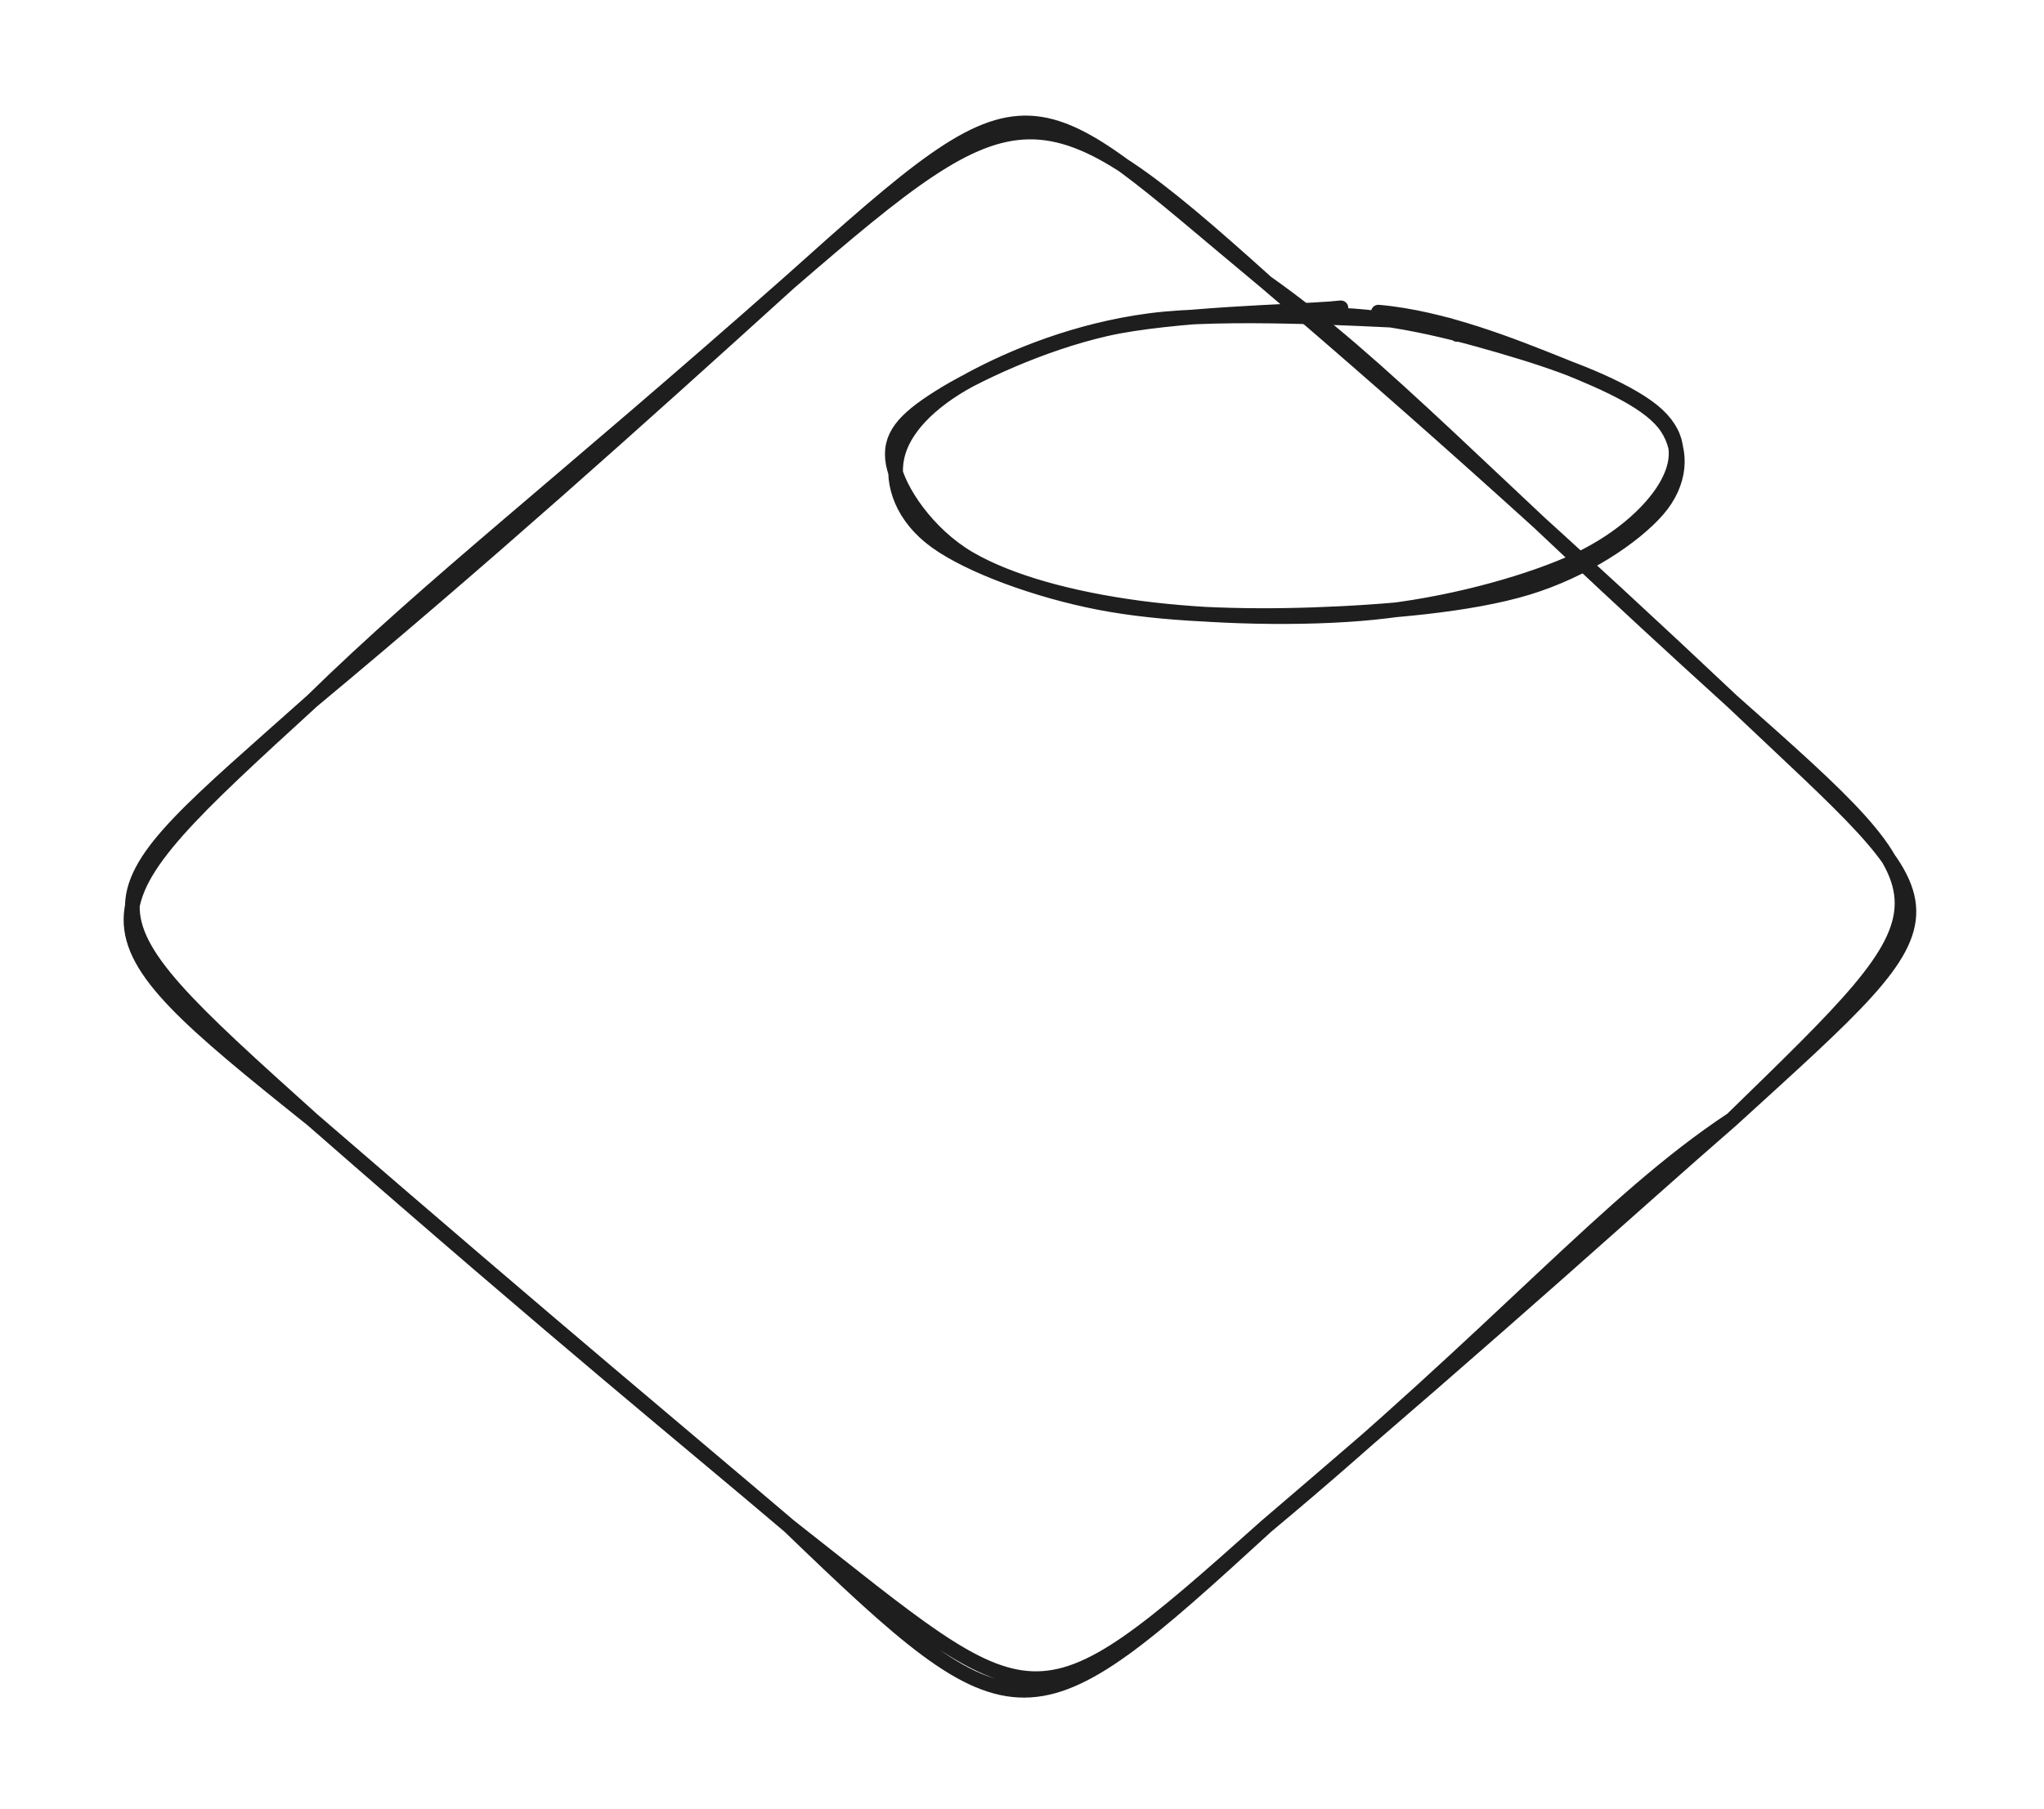
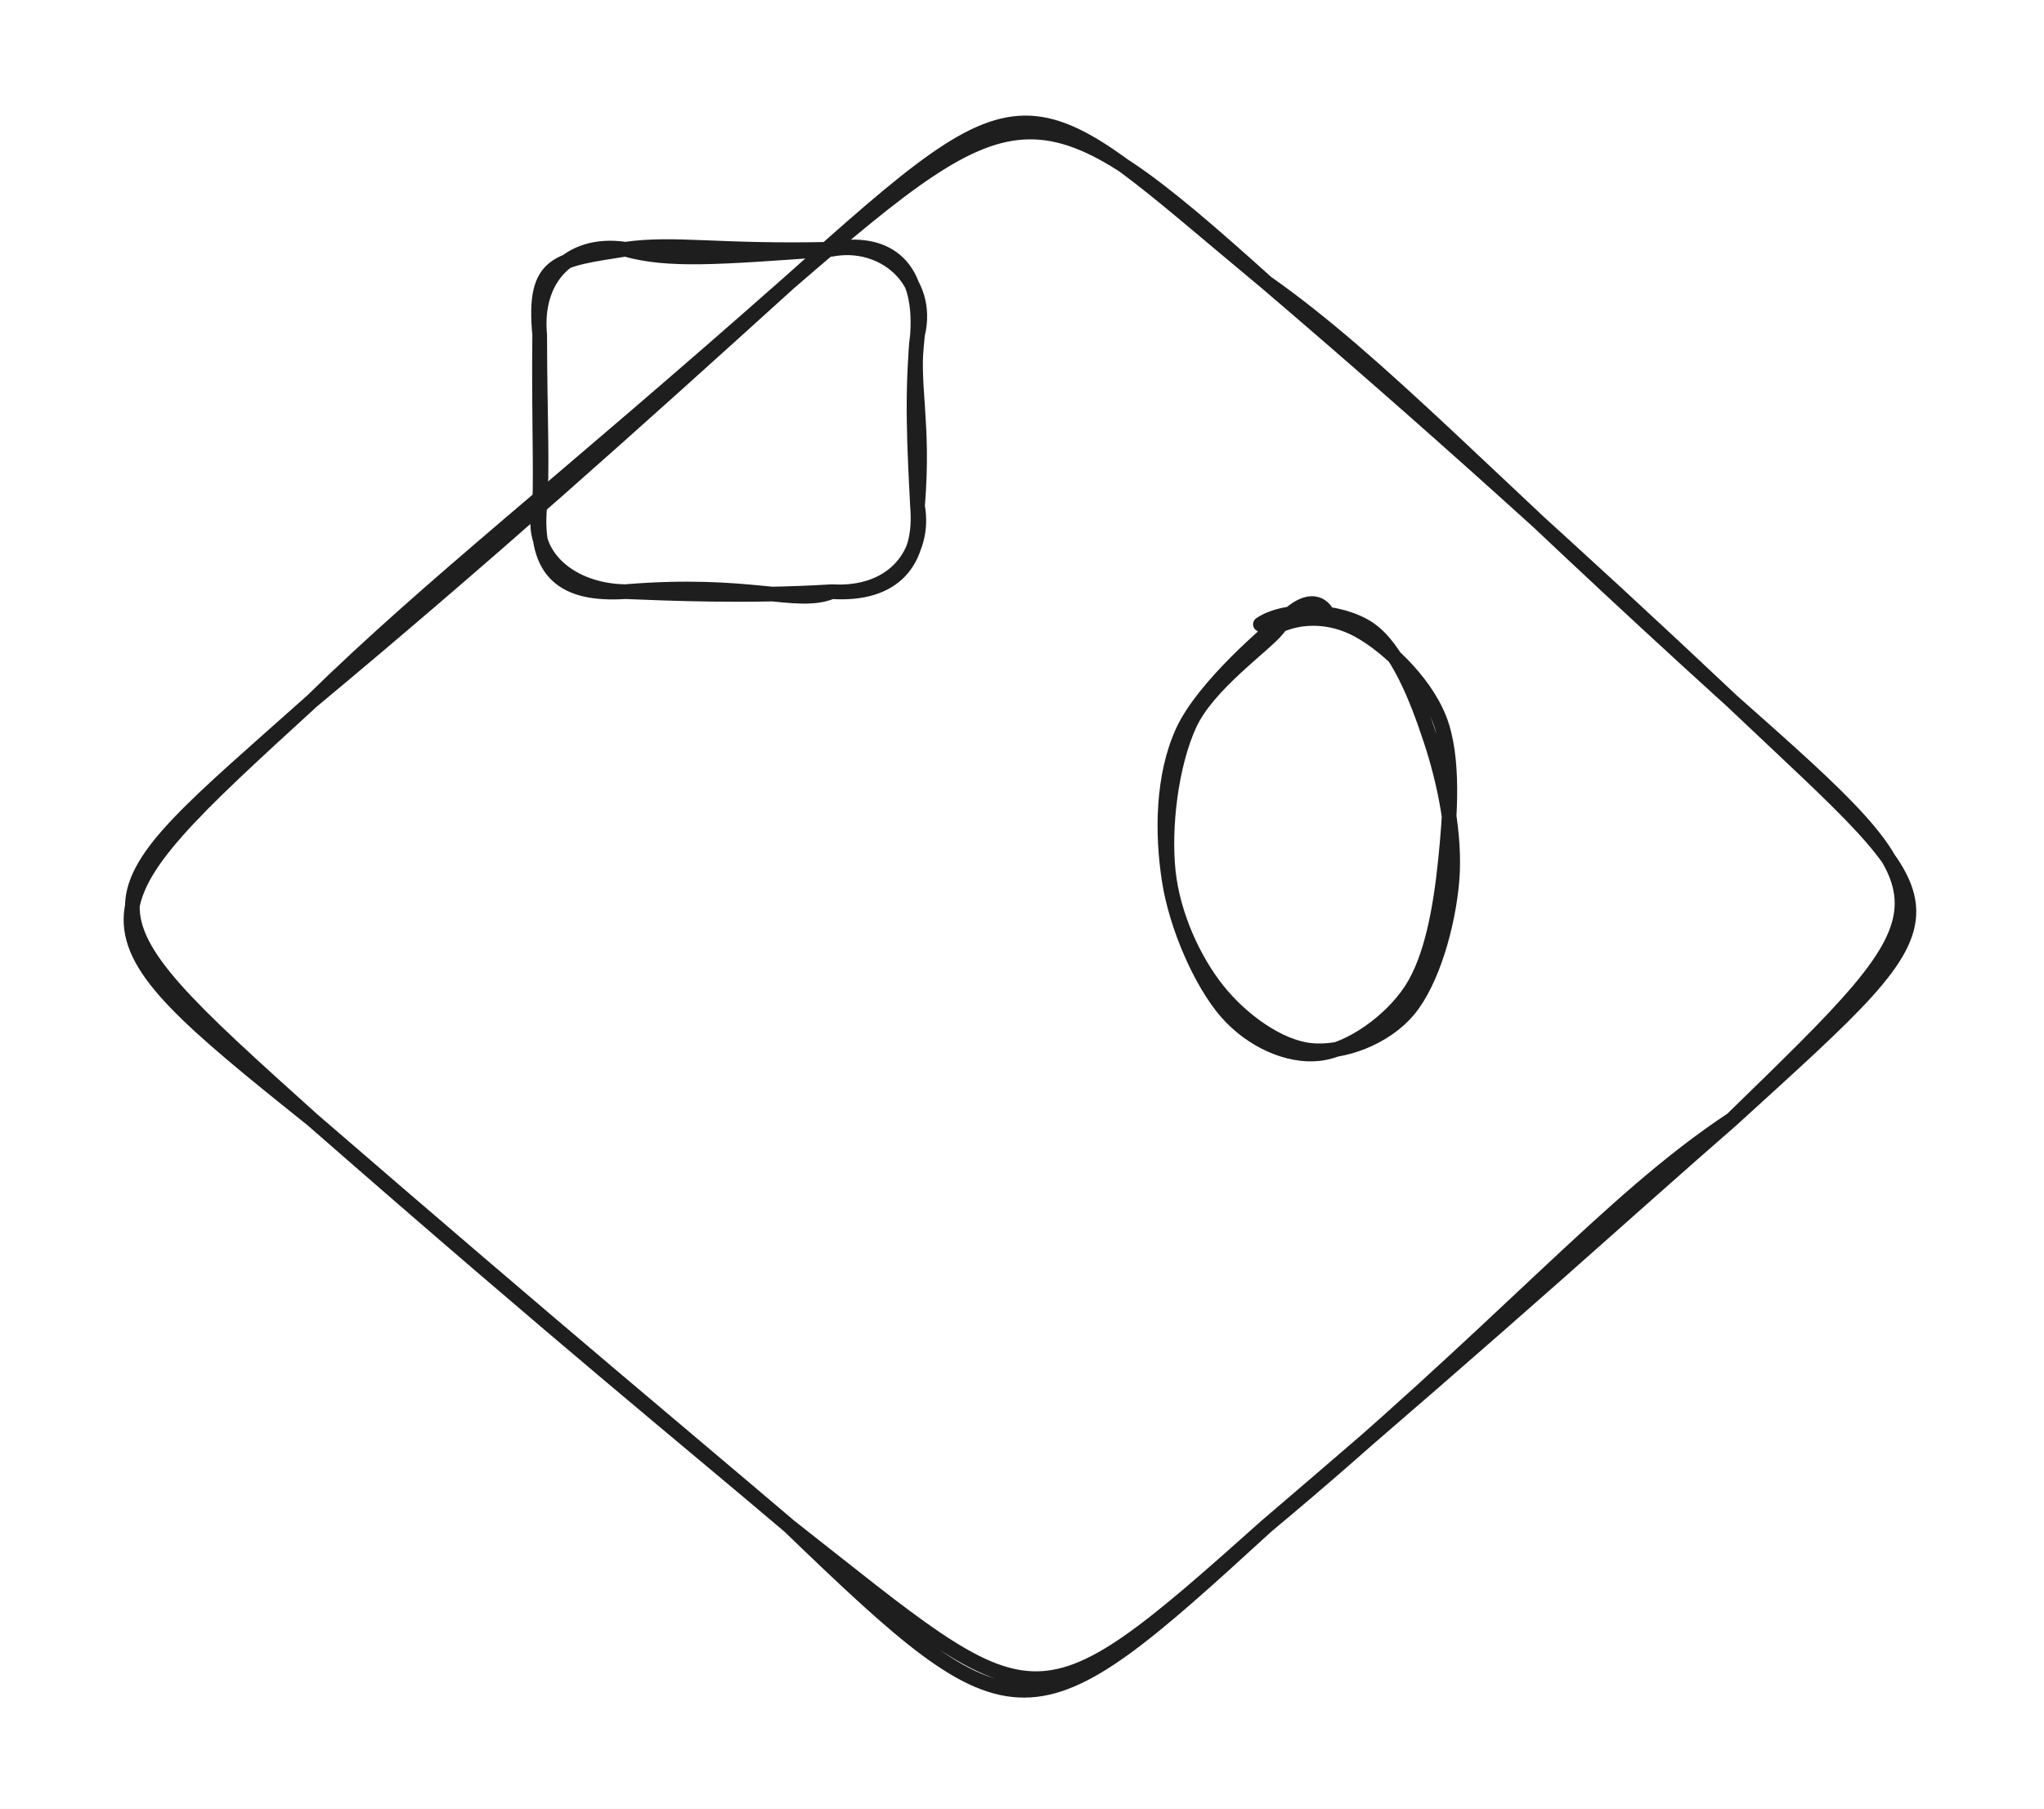
<svg xmlns="http://www.w3.org/2000/svg" version="1.1" viewBox="0 0 278.4 246.4" width="278.4" height="246.4">
  
-   eyJ2ZXJzaW9uIjoiMSIsImVuY29kaW5nIjoiYnN0cmluZyIsImNvbXByZXNzZWQiOnRydWUsImVuY29kZWQiOiJ4nM2TXW/aMFx1MDAxNIbv+Vx1MDAxNSi93VJ/xVx1MDAxZtxRtqpVp12MdkidpskjhliYJEtcZi2t+O9zXFyIXHUwMDAzrNJ2MalBRPI57/F5j/3kudfvR3ZTqmjQj9TjVFx1MDAxYZ1W8iF618TXqqp1kbtcdTAwMTTy67pYVVOvzKwtXHUwMDA35+emcFx1MDAwNVlR21x1MDAwMVx1MDAwNlx1MDAwMLxcdTAwMTQpo5Yqt7WTfXPrfv/ZvzttUi2XRZ56uU+EPlx1MDAxOFx1MDAxZFx1MDAwNz9cdTAwMTe5bykgRVx1MDAwMCFcdTAwMDJaga4/uF5WpS47k6ZWIdOEoi932dVwMqSSj1x1MDAxMUy/XuXDye2P0HSmjVx1MDAxOduN8Zbqws1cdTAwMWRyta2KhZro1Gb74Tvx16qqYjXPclU3o8M2WpRyqu2miYFgXuZzv0eIPLpcdTAwMTVcdTAwMTE05u4kIcdcdTAwMTAkhIo229QjXHUwMDA2YuqygEKAXHUwMDEzmNAjX6PCXHUwMDE0VePrXGaq5lx1MDAxN5z9lNPF3NnL01ZjK5nXpazcVVx1MDAwNd3DfuKEx1i4XHUwMDA3c0FcdCekVWRKzzPbSFx1MDAxMD2QYFx1MDAxZdwofydcdTAwMTAxzFxiXHUwMDAyPMzYeCivU8/G93BcdTAwMTOVXFyq66YkX1x1MDAxOdM9zjzdXHUwMDFk556hQFx1MDAxMdpFtmHIRv+xQ1/osCpT+Vx1MDAwMlxuZJhcdTAwMDNcdTAwMDYwdv9wfkbni+P2ju1FYKvX6XVcdTAwMDK0MkaXtfpcdTAwMTPQTLxcdTAwMDY0XHUwMDEymEHCKP5roNdo9EuMbujl5K66eGKXN/f37z+9baAp4DFllFCOXGIjXHUwMDAwJFx1MDAwN0BjgGPCXHUwMDEwZE6SJCCB5L9cdTAwMTFcclx1MDAwMYtcdTAwMDHiXGZj4j4tjGByijRcdTAwMDExR5BcdTAwMTOKXHUwMDEykSBKXHUwMDA1OUGac4Q4Z51bfVx1MDAxM0hcdTAwMGImOKZcdTAwMWNcYvTPSLu33zSSZTm2bsvWmlx1MDAxYk2nY/2kXHUwMDBltonWWj1cXJye/tnMP1Fv57/BUfk5t73tb9m9mHcifQ==
+   eyJ2ZXJzaW9uIjoiMSIsImVuY29kaW5nIjoiYnN0cmluZyIsImNvbXByZXNzZWQiOnRydWUsImVuY29kZWQiOiJ4nM2VbU/bMFx1MDAxMMff91NU4e1cdTAwMTb8/MA7xiZcdTAwMWU0TdrKQNo0oawxjVXXiVx1MDAxMlx1MDAxN+hcdTAwMTDffZdcdTAwMDBxSodcdTAwMDRcdTAwMTNIpGok3519/7N/51xcj8bjJKwqk+yMXHUwMDEzczXNnM3r7DJ519ovTN3Y0oOLdOOmXFzW0y6yXGKh2tnediVMKMom7FCE0O0k48zC+NBA2E9cdTAwMTiPx9fde5Amt9mi9HlcdTAwMTfeOWJcdTAwMWVKXHUwMDFlXHUwMDFhv5S+S6mxIIhcdTAwMTCG+lx1MDAwMNt8hFxcweTgPc9cXGOipzUl375cdTAwMTdcdTAwMDe7p7tcIlNcdTAwMTOC85NcdTAwMDO/e3p8XHUwMDE2k55b5yZh5TpJTVx0dUdfXHUwMDEz6nJuTm1cdTAwMWWK++JcdTAwMDf2x2bV5XJWeNO0pePeWlbZ1IZVa0NRfOZn3Vx1MDAxYdFyXHUwMDA1I6ZFqmAnsaJcdTAwMThxJnTvbedcdTAwMTOJUlx1MDAwMV4kMKJcdTAwMWNz8UDXXunKutW1hU37i8p+Z9P5XGbk+byPXHR15psqq+GoYtzlfcVcXKVUw0OVXHUwMDE2TDHWR1x1MDAxNMbOitCGXHUwMDEwsVx1MDAxNkJVVGO6M8FEUslcYlKxxlZDdZh3bPyKJ1FnXHUwMDBic9hO8Uvnhtvp87vtvGcoUkTuLDexyDb+04C+mGFZ5dktKFhShSSiXHUwMDE0/nH/nPXzh+mB7XlkazTItVx1MDAwMXRtpuH2QP+BNH5cdTAwMTRpJojSlD5cdTAwMTnoM7vv0Z7hZ82ynC32XHUwMDExP1x1MDAxNsfTt1xyNFx1MDAxNyilSFxupVx1MDAxMJOMcrlcdTAwMGW0ZinngDqiUlx1MDAxMyUlezWiOU5cdTAwMTlcdTAwMTeYXGIlmUZyIKQnmolUcMrhUFx1MDAxNIP+41x1MDAxYjxcdTAwMGKloTnVoCtfkGf63zxrxlx1MDAxNaGUUfZSPFx1MDAxYuds1TyTZoKVJFx1MDAxYXH+ZJ7De7ug9Fx1MDAwMH09+TzzR8FcdTAwMWRcdTAwMWSufui3zbNcdTAwMDBIXHUwMDE4Rlx1MDAxYUhSXG4uP77GM2UsXHUwMDE1cLNILOFLxcTr4UxVXG43K1x1MDAxN4xcYsaU4lJs8sx1XG6NhTBHmDGOxSbQWEJbQt+9rftcdTAwMTl41pRwrPSzeYZ3t2iSVdUkwJK9NCjN5lx1MDAxM/vHrC2TXFxYc/lhc++3zrsnXHUwMDE53elvWTRdnTejm7+KXGJI/CJ9
  <defs>
    <style class="style-fonts">
      @font-face {
        font-family: "Virgil";
        src: url("https://unpkg.com/@excalidraw/excalidraw@undefined/dist/excalidraw-assets/Virgil.woff2");
      }
      @font-face {
        font-family: "Cascadia";
        src: url("https://unpkg.com/@excalidraw/excalidraw@undefined/dist/excalidraw-assets/Cascadia.woff2");
      }
      @font-face {
        font-family: "Assistant";
        src: url("https://unpkg.com/@excalidraw/excalidraw@undefined/dist/excalidraw-assets/Assistant-Regular.woff2");
      }
    </style>
  </defs>
  <rect x="0" y="0" width="278.4" height="246.4" fill="#ffffff" />
  <g stroke-linecap="round" transform="translate(10 10) rotate(0 129.2 113.2)">
    <path d="M162.5 28.5 C177.93 39.37, 192.17 54.94, 225.9 85.5 M162.5 28.5 C184.3 47.11, 204.74 65.53, 225.9 85.5 M225.9 85.5 C257 113.05, 256.57 112.61, 225.9 142.5 M225.9 85.5 C257.39 115.39, 258.68 112.6, 225.9 142.5 M225.9 142.5 C208.98 153.68, 194.87 170.91, 162.5 197.9 M225.9 142.5 C211.15 155.33, 198.15 167.44, 162.5 197.9 M162.5 197.9 C130.3 226.68, 131.39 224.53, 97.5 197.9 M162.5 197.9 C130.15 227.53, 128.63 227.91, 97.5 197.9 M97.5 197.9 C83.16 185.72, 67.87 173.43, 32.5 142.5 M97.5 197.9 C82.59 185.21, 66.97 172.3, 32.5 142.5 M32.5 142.5 C-1.14 112.25, 0.89 113.71, 32.5 85.5 M32.5 142.5 C-0.76 115.91, 0 115.23, 32.5 85.5 M32.5 85.5 C48.73 69.61, 65.99 56.36, 97.5 28.5 M32.5 85.5 C56.09 65.87, 76.44 47.6, 97.5 28.5 M97.5 28.5 C131.42 -1.93, 129.32 0.96, 162.5 28.5 M97.5 28.5 C128.74 1.54, 131.68 0.75, 162.5 28.5" stroke="#1e1e1e" stroke-width="2" fill="none" />
  </g>
-   <g stroke-linecap="round" transform="translate(121.8764 42.87217) rotate(0 53.51437 20.41092)">
-     <path d="M65.86 -0.35 C74.77 0.42, 84.27 4.27, 90.83 6.89 C97.38 9.51, 103.01 12.08, 105.18 15.36 C107.36 18.65, 107.05 22.96, 103.88 26.6 C100.71 30.23, 93.98 34.81, 86.16 37.19 C78.34 39.57, 66.7 40.54, 56.98 40.87 C47.26 41.21, 36.4 40.87, 27.84 39.21 C19.29 37.55, 10.23 34.21, 5.64 30.91 C1.05 27.61, -0.48 23.08, 0.3 19.4 C1.08 15.71, 4.57 11.92, 10.31 8.82 C16.05 5.72, 24.7 2.12, 34.74 0.8 C44.78 -0.52, 63.57 0.56, 70.55 0.88 C77.52 1.19, 76.6 2.19, 76.57 2.69 M59.08 0.04 C68 0.03, 77.93 2.84, 85.4 5.11 C92.87 7.39, 100.64 10.62, 103.9 13.69 C107.16 16.77, 106.97 20.16, 104.94 23.55 C102.92 26.93, 98.35 31.16, 91.74 33.99 C85.14 36.83, 75.06 39.56, 65.32 40.55 C55.58 41.55, 42.53 41.19, 33.32 39.96 C24.11 38.73, 15.64 36.46, 10.05 33.18 C4.47 29.89, 0.45 23.93, -0.22 20.28 C-0.89 16.62, 1.19 14.32, 6.03 11.26 C10.87 8.2, 19.97 3.93, 28.81 1.92 C37.66 -0.09, 54.41 -0.42, 59.1 -0.79 C63.78 -1.16, 57.11 -0.76, 56.94 -0.28" stroke="#1e1e1e" stroke-width="2" fill="none" />
+   <g stroke-linecap="round" transform="translate(73.50767 33.95309) rotate(0 25.72806 23.32678)">
+     <path d="M11.66 0 C17.53 1.65, 24.24 1.13, 39.79 0 M11.66 0 C18.49 -0.96, 24.12 0.36, 39.79 0 M39.79 0 C46.79 -1.33, 53.29 4.22, 51.46 11.66 M39.79 0 C46.64 -1.35, 52.17 1.6, 51.46 11.66 M51.46 11.66 C50.52 18.43, 52.43 23.28, 51.46 34.99 M51.46 11.66 C50.63 19.61, 51.07 27.34, 51.46 34.99 M51.46 34.99 C52.59 41.23, 48.32 47.17, 39.79 46.65 M51.46 34.99 C52.13 42.53, 48.29 47.2, 39.79 46.65 M39.79 46.65 C35.06 48.61, 28.73 45.22, 11.66 46.65 M39.79 46.65 C28.12 47.37, 17.38 46.87, 11.66 46.65 M11.66 46.65 C4.24 46.54, -1.64 41.71, 0 34.99 M11.66 46.65 C3.34 47.18, -0.78 44.12, 0 34.99 M0 34.99 C0.2 29.14, -0.12 23.16, 0 11.66 M0 34.99 C0.41 29.77, 0.02 22.97, 0 11.66 M0 11.66 C-0.72 4.2, 3.86 -1.16, 11.66 0 M0 11.66 C-0.94 1.59, 2.36 1.48, 11.66 0" stroke="#1e1e1e" stroke-width="2" fill="none" />
+   </g>
+   <g stroke-linecap="round" transform="translate(159.6109 84.03707) rotate(0 19.21028 29.50151)">
+     <path d="M12.57 2.44 C15.98 -0.24, 20.78 -0.43, 24.75 1.48 C28.73 3.39, 34.34 8.57, 36.43 13.89 C38.51 19.2, 37.89 27.18, 37.25 33.35 C36.61 39.51, 35.44 46.5, 32.58 50.86 C29.71 55.21, 24.26 59, 20.07 59.49 C15.87 59.98, 10.81 57.72, 7.4 53.79 C4 49.85, 0.62 42.24, -0.36 35.88 C-1.35 29.51, -1.3 21.69, 1.49 15.6 C4.29 9.52, 13.09 1.97, 16.39 -0.64 C19.69 -3.24, 21.16 -0.82, 21.29 -0.04 M12.06 1.01 C15.57 -1.37, 22.99 -1, 26.86 1.64 C30.73 4.28, 33.4 11.11, 35.28 16.82 C37.17 22.53, 38.66 29.79, 38.15 35.9 C37.64 42.02, 35.45 49.67, 32.24 53.53 C29.03 57.39, 23.24 59.51, 18.9 59.06 C14.56 58.61, 9.45 54.91, 6.22 50.84 C2.99 46.78, 0.16 40.71, -0.49 34.69 C-1.13 28.67, -0.13 20.25, 2.36 14.74 C4.84 9.23, 12.52 3.98, 14.41 1.64 C16.31 -0.7, 13.97 0.27, 13.72 0.7" stroke="#1e1e1e" stroke-width="2" fill="none" />
  </g>
</svg>
